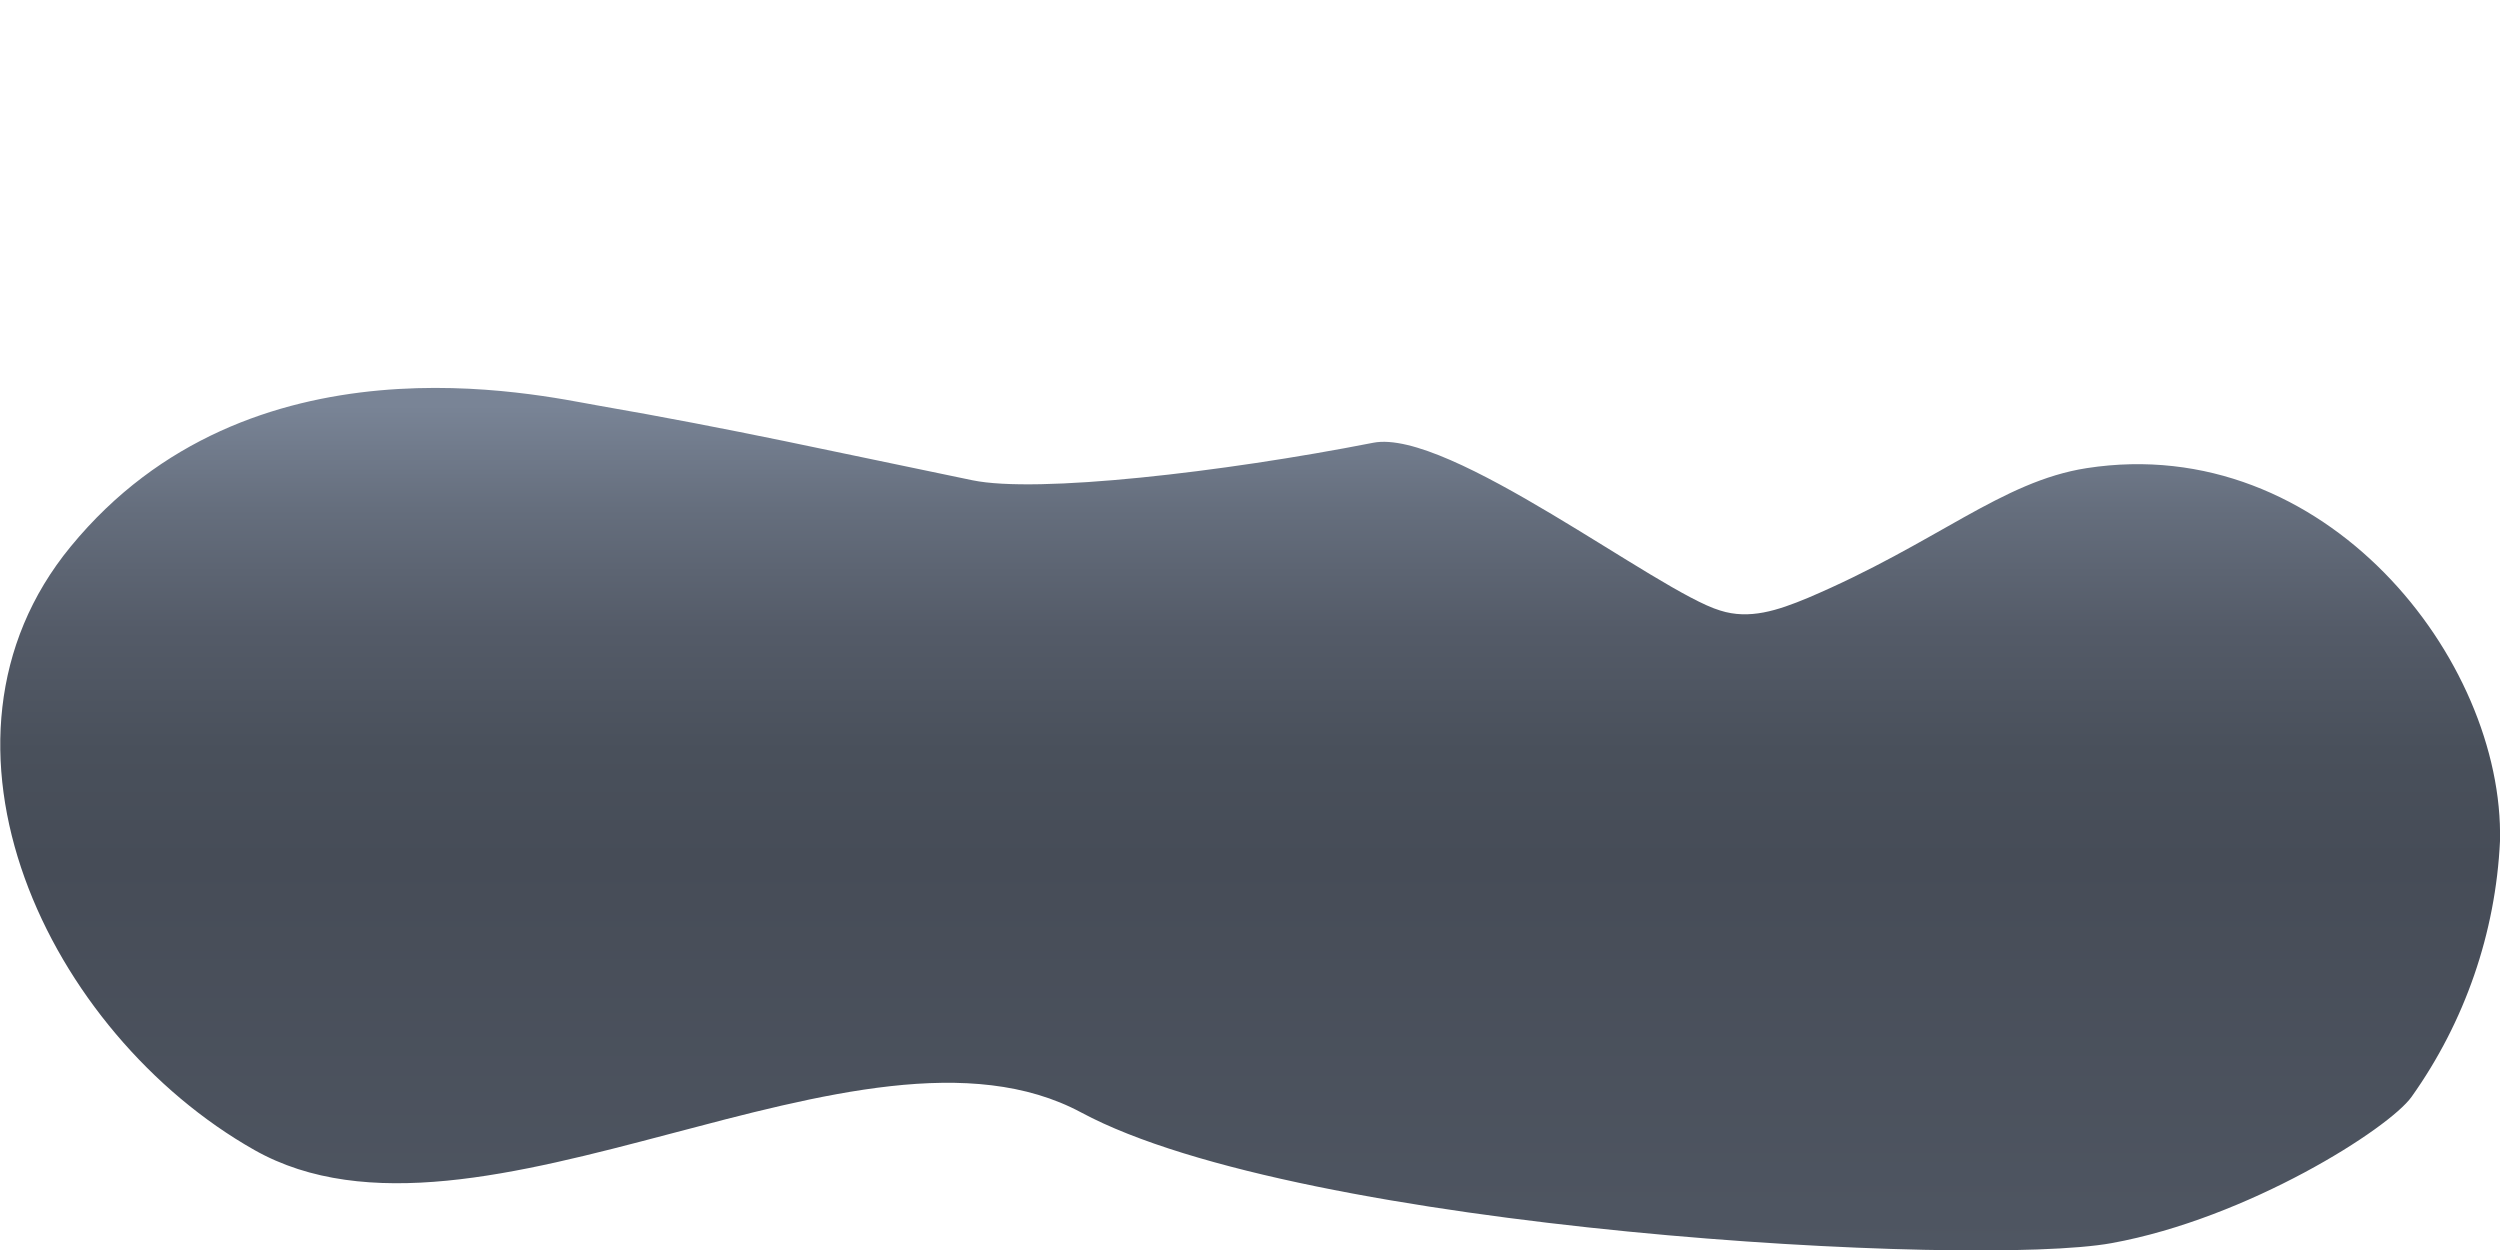
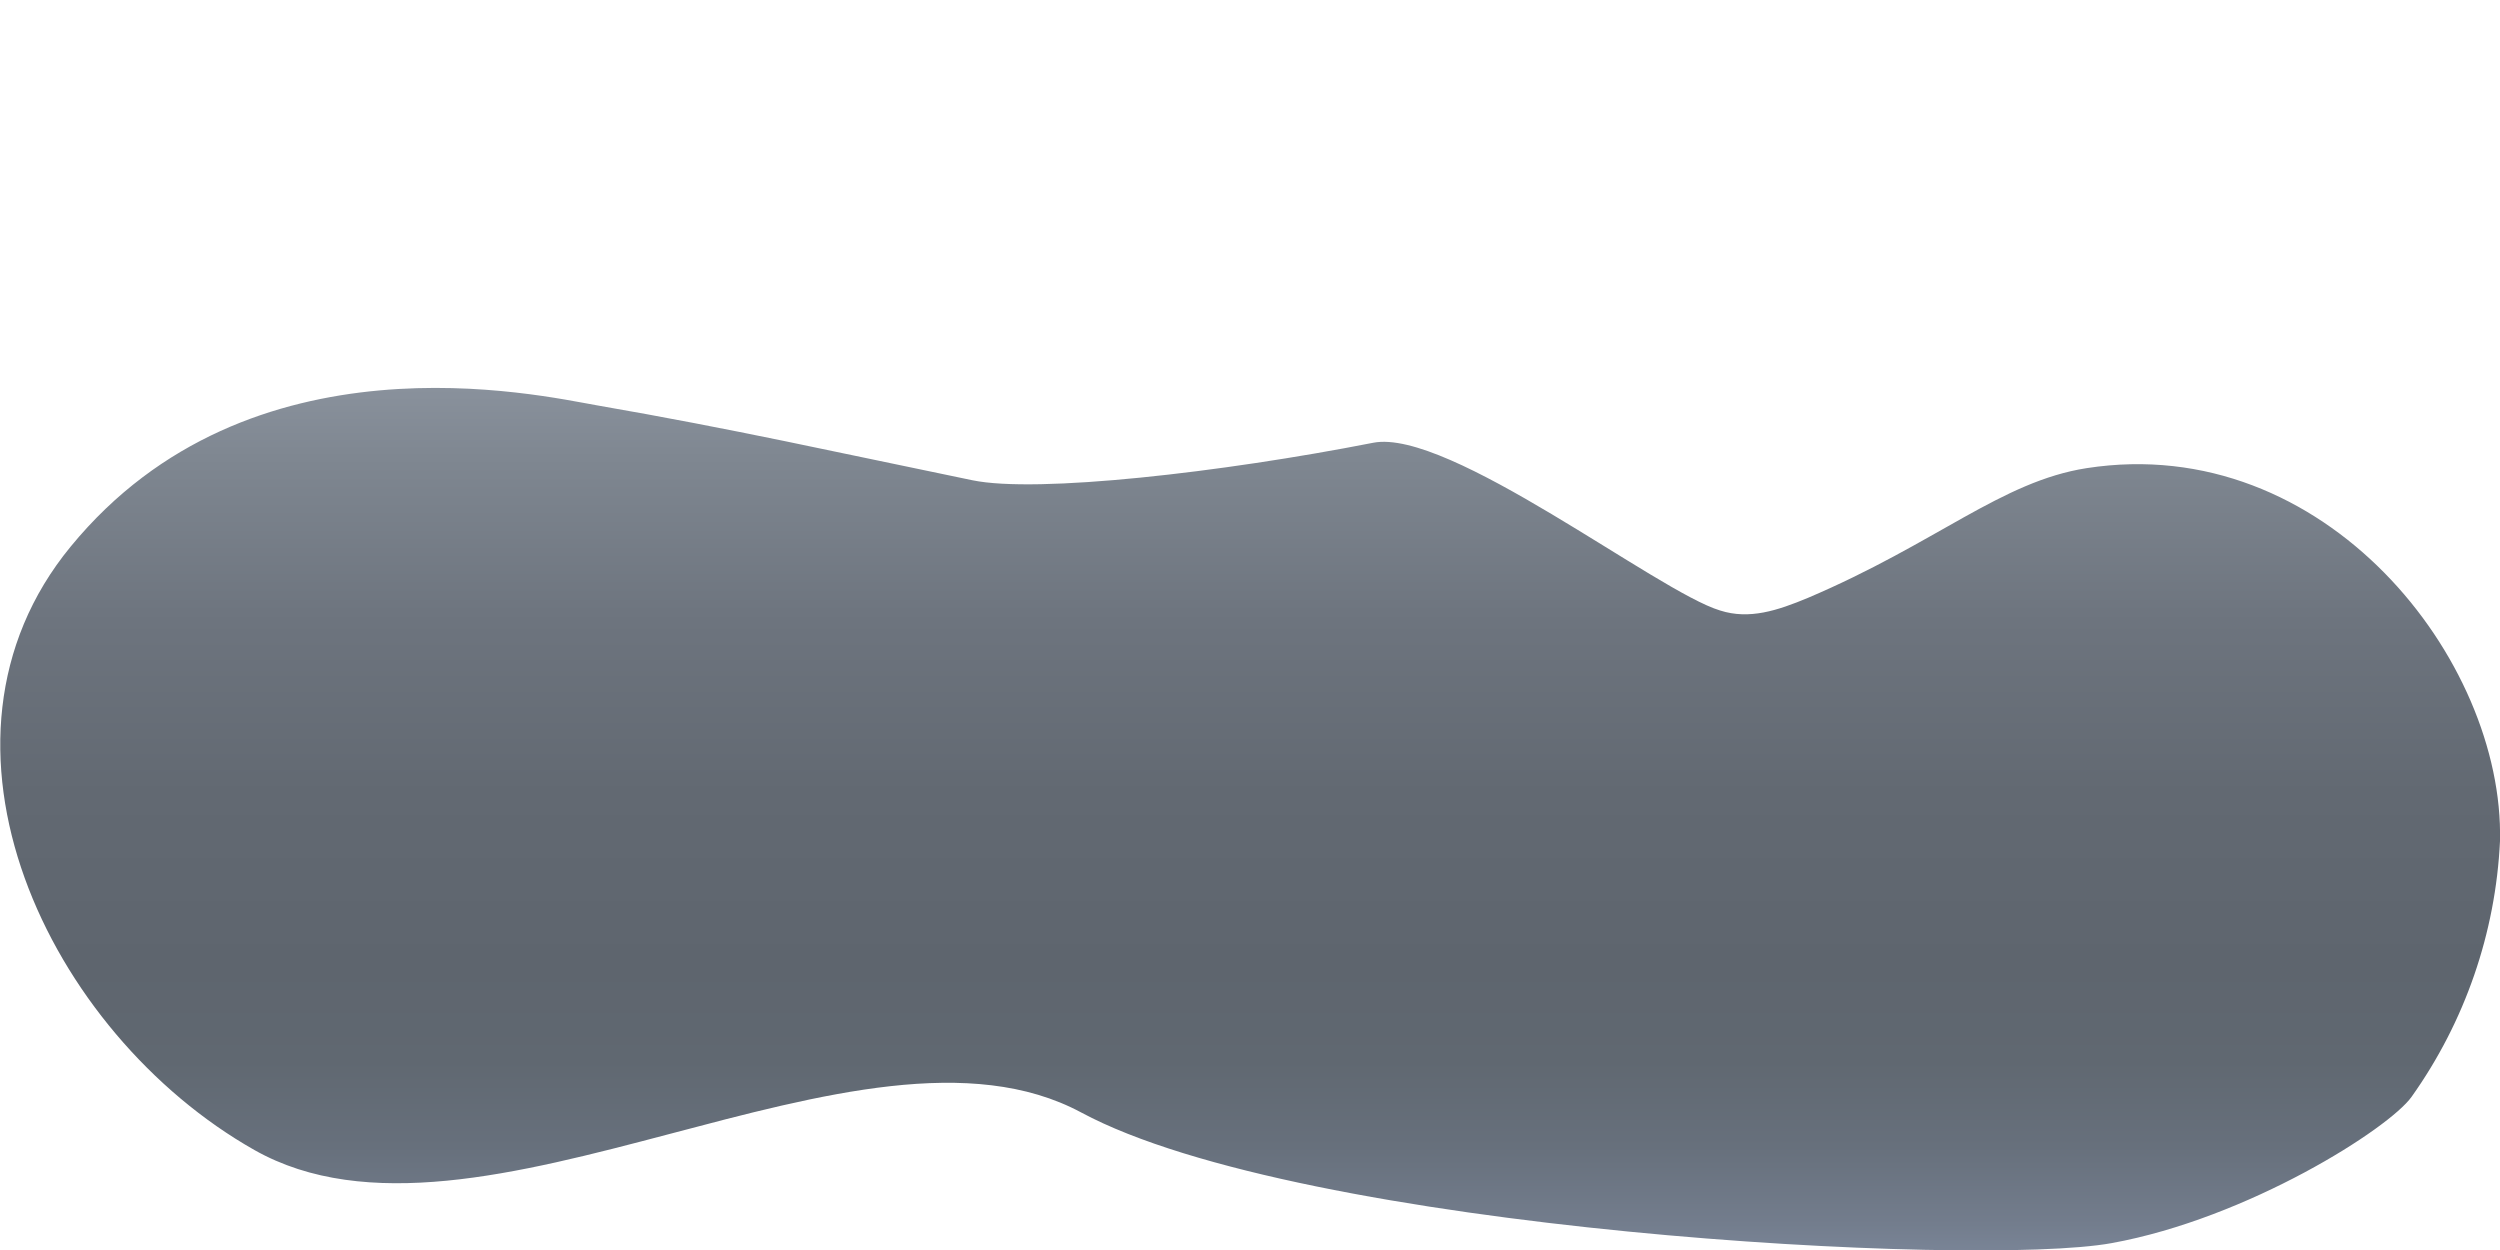
<svg xmlns="http://www.w3.org/2000/svg" id="Layer_1" data-name="Layer 1" viewBox="0 0 200 100">
  <defs>
    <style>.cls-1{fill:url(#linear-gradient);}</style>
-     <linearGradient id="linear-gradient" x1="83.25" y1="695.39" x2="83.25" y2="626.42" gradientTransform="translate(183.25 726.45) rotate(180)" gradientUnits="userSpaceOnUse">
-       <stop offset="0.02" stop-color="#798496" />
-       <stop offset="0.14" stop-color="#656e7d" />
-       <stop offset="0.28" stop-color="#545b68" />
-       <stop offset="0.42" stop-color="#49505b" />
-       <stop offset="0.55" stop-color="#464c57" />
-       <stop offset="1" stop-color="#4f5662" />
+     <linearGradient id="linear-gradient" x1="100" y1="31.06" x2="100" y2="100.04" gradientUnits="userSpaceOnUse">
+       <stop offset="0" stop-color="#89919c" />
+       <stop offset="0.08" stop-color="#7f8791" />
+       <stop offset="0.27" stop-color="#6d747e" />
+       <stop offset="0.47" stop-color="#626972" />
+       <stop offset="0.67" stop-color="#5e656e" />
+       <stop offset="0.78" stop-color="#606871" />
+       <stop offset="0.88" stop-color="#67707c" />
+       <stop offset="0.97" stop-color="#737d8d" />
+       <stop offset="1" stop-color="#798496" />
    </linearGradient>
  </defs>
  <path class="cls-1" d="M86.5,89c17.64,9.48,71.52,12.43,82.43,10.45s22.21-9.18,24-11.71A38.48,38.48,0,0,0,200,67.28c.33-14.51-14-32.78-33.06-29.83-6.83,1.06-12,6-22.33,10.39-2.41,1-4.66,1.75-7,1-5-1.5-21.71-14.6-27.75-13.42-12.08,2.37-26.91,4.07-32.07,3-11.16-2.3-19-4.08-30.07-6-4.56-.79-27.75-6.14-42.06,11.3C-7.24,59.4,3.83,82.65,20.35,92,38.19,102.09,68.88,79.53,86.5,89Z" />
</svg>
